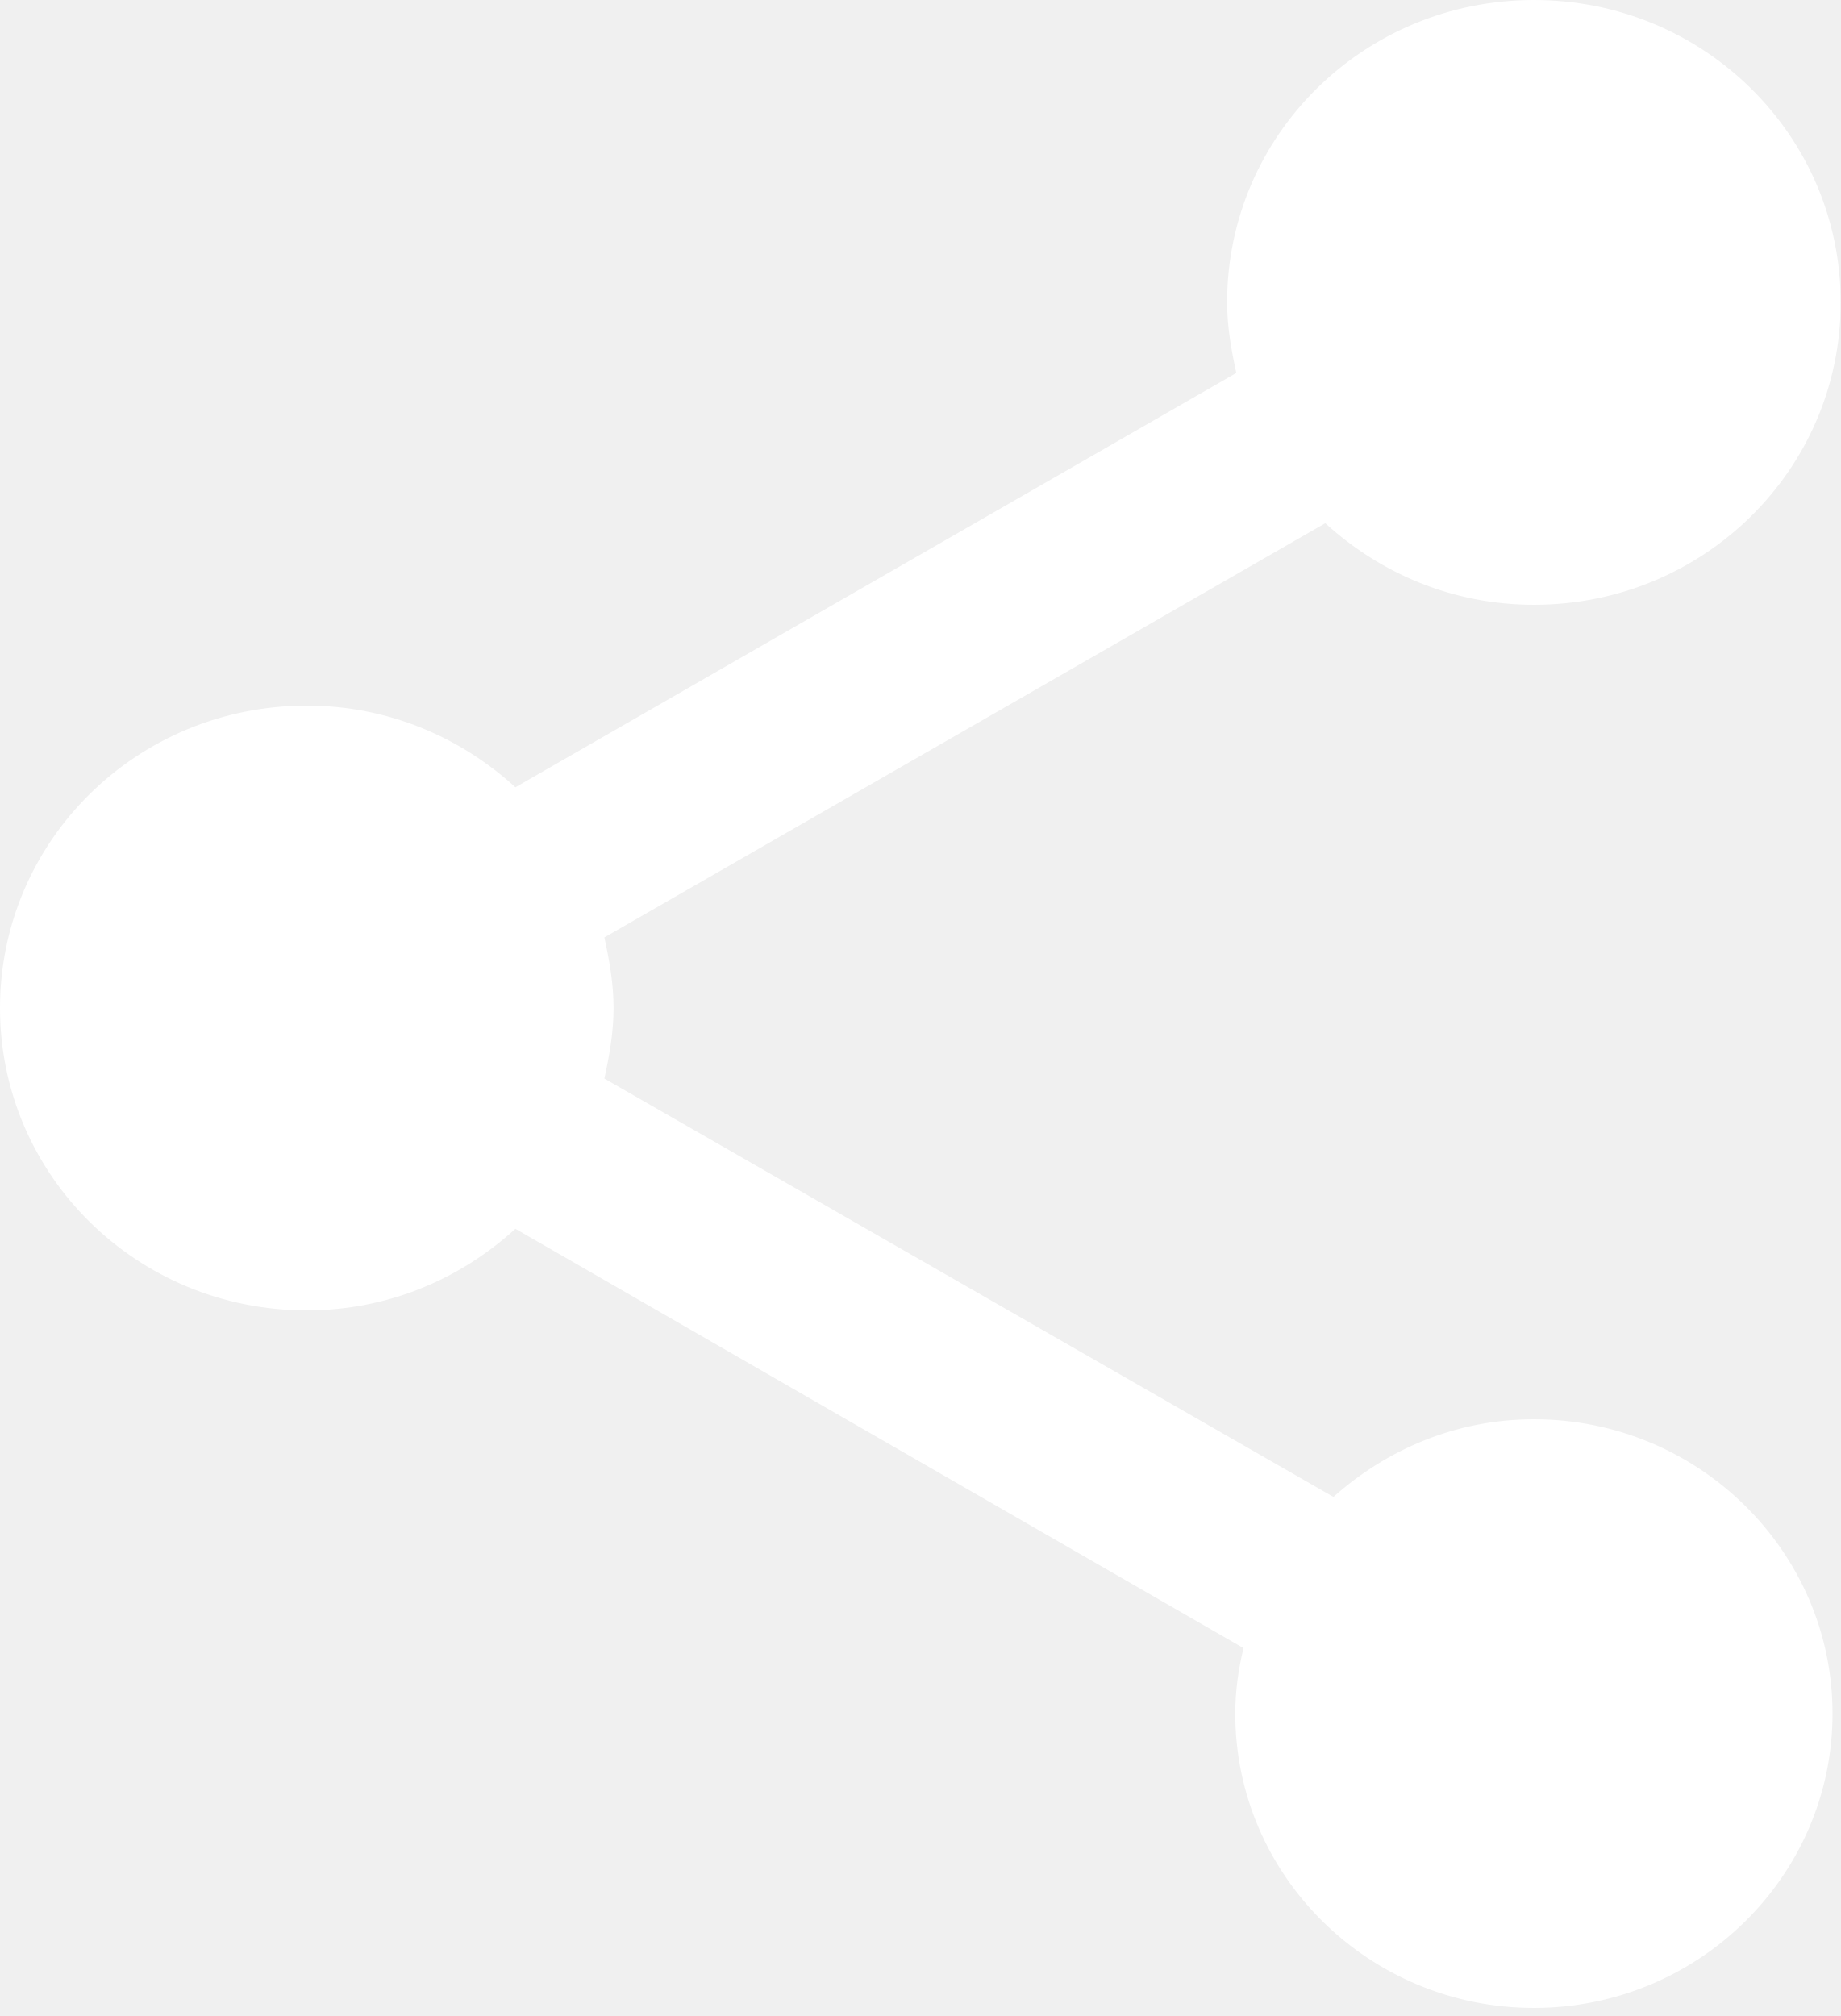
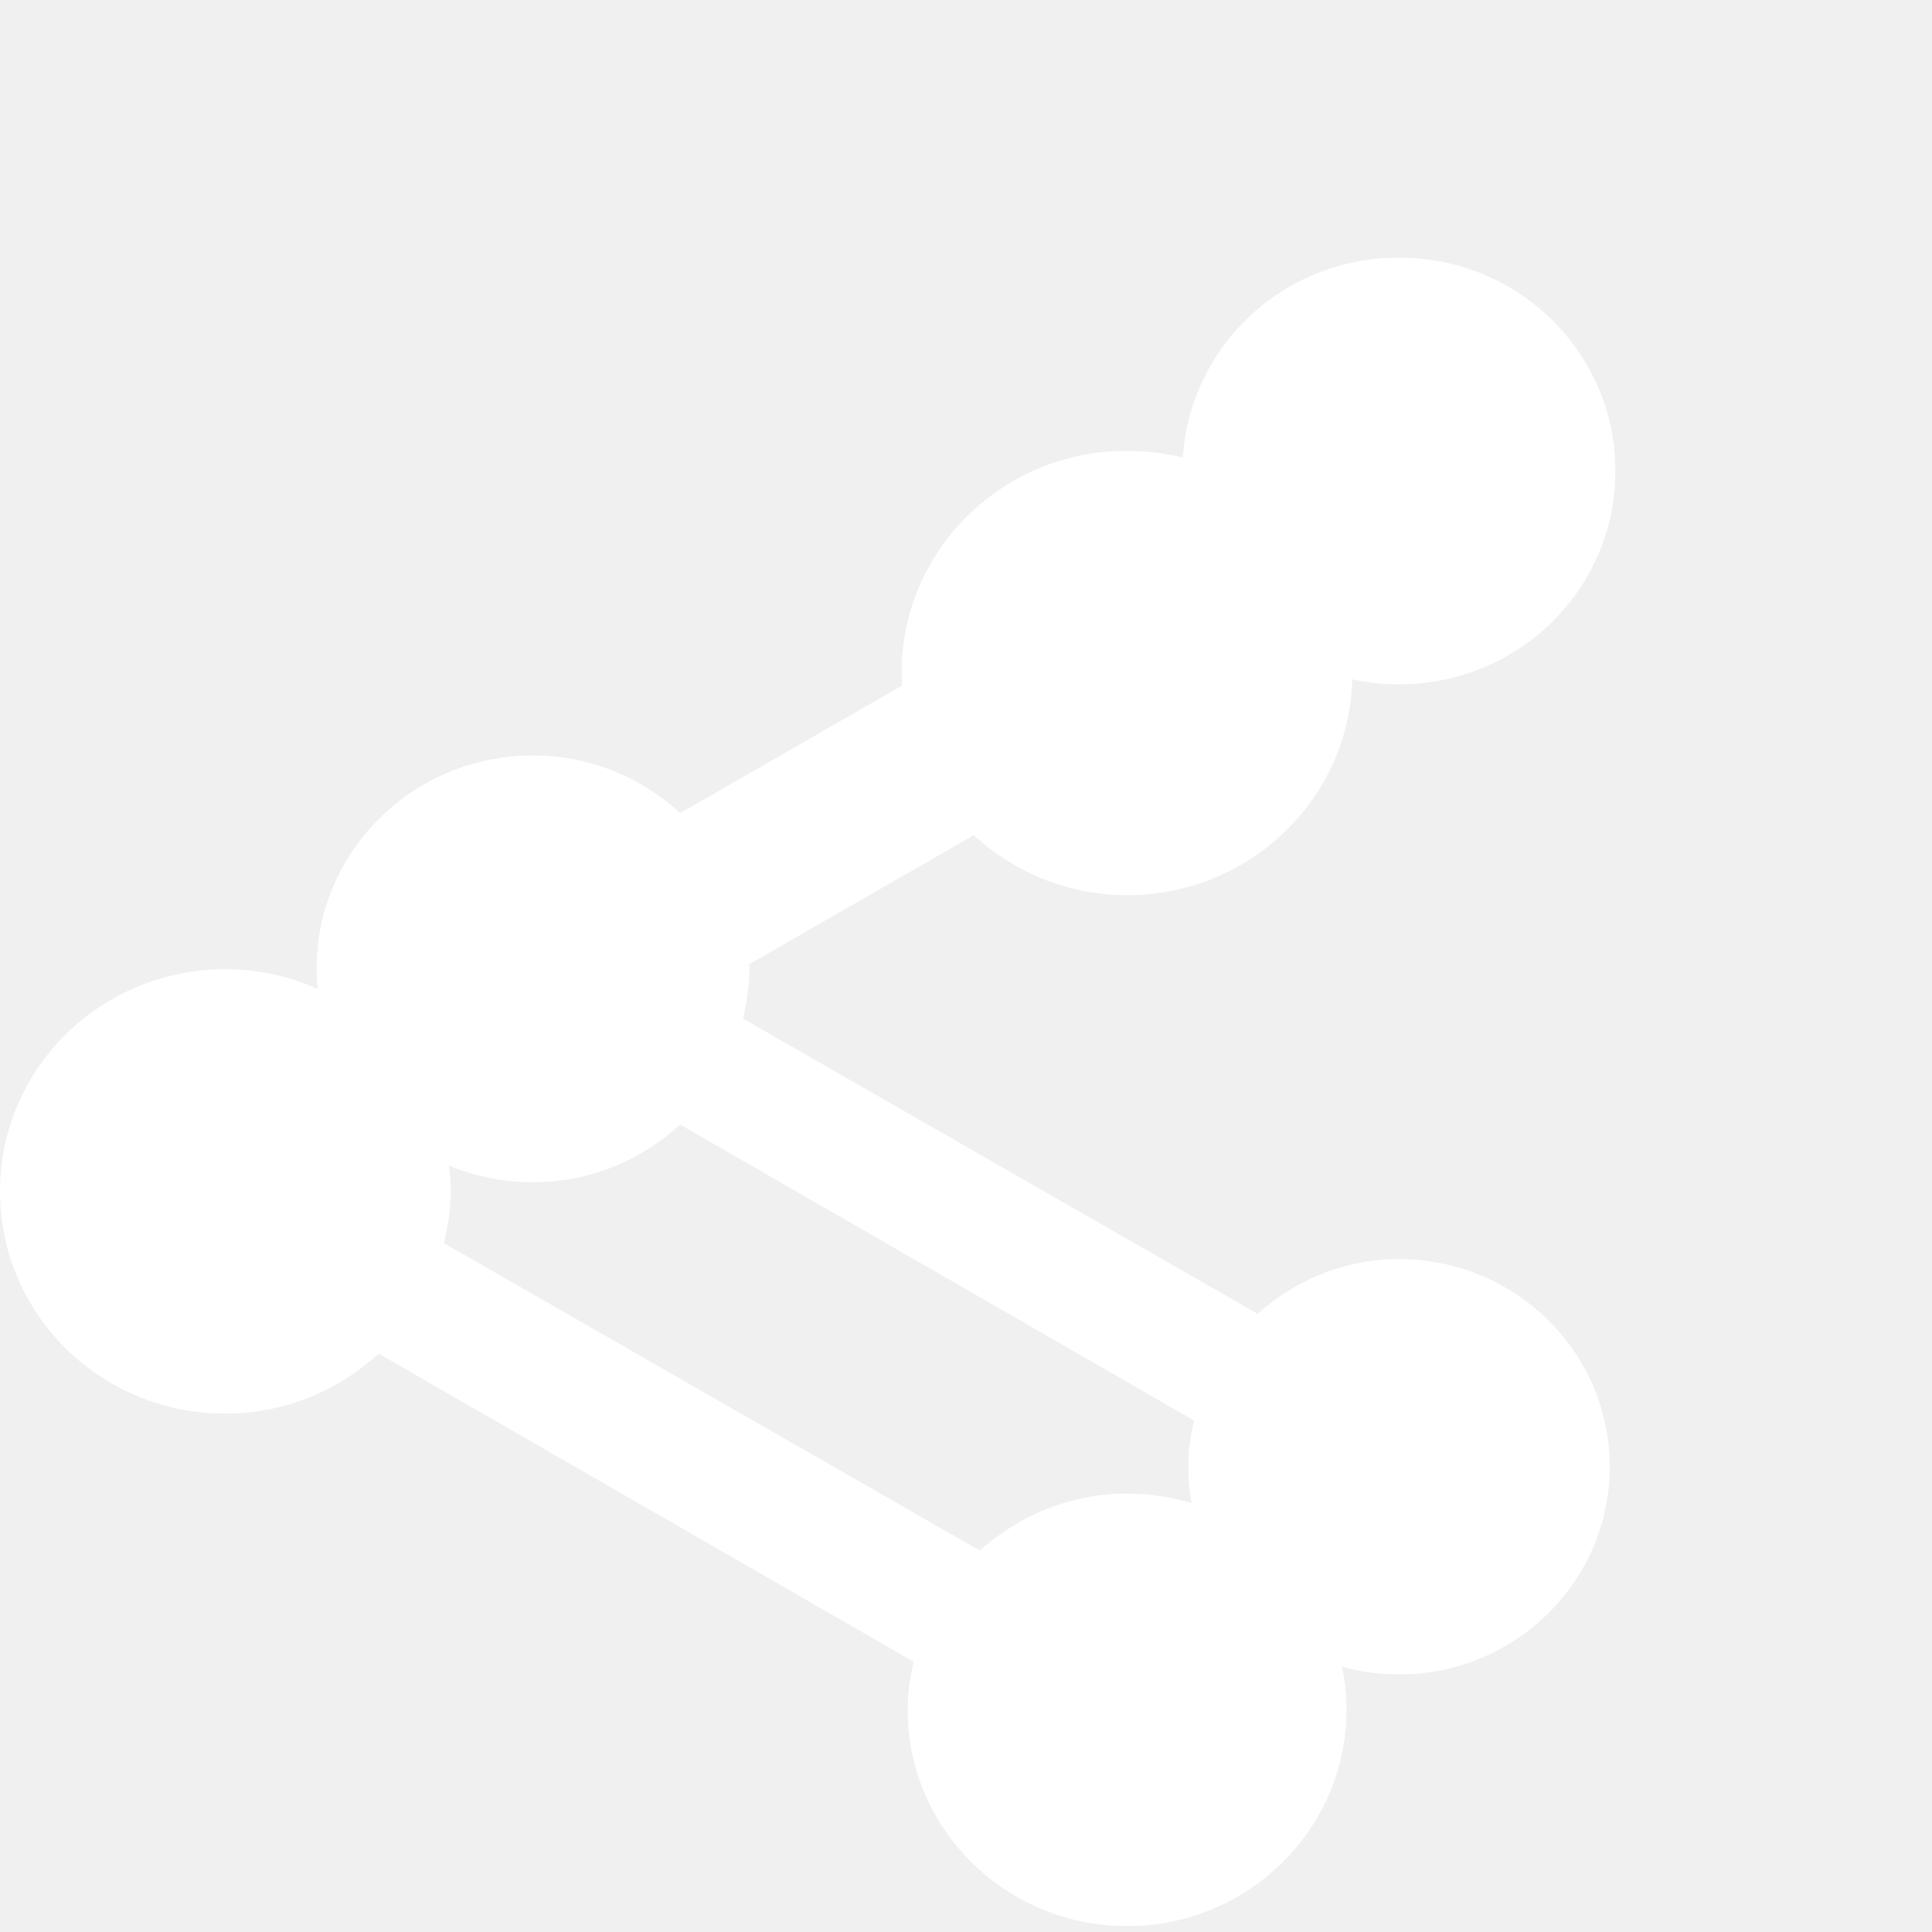
- <svg xmlns="http://www.w3.org/2000/svg" xmlns:xlink="http://www.w3.org/1999/xlink" width="21px" height="23px" viewBox="0 0 21 23" version="1.1">
-   <defs>
-     <polygon id="path-1" points="0 0 21 0 21 22.908 0 22.908" />
+ <svg xmlns="http://www.w3.org/2000/svg" xmlns:xlink="http://www.w3.org/1999/xlink" id="svg4210" version="1.1" viewBox="0 0 30 30" height="30" width="30">
+   <defs id="defs4216">
+     <polygon points="0,0 21,0 21,22.908 0,22.908 " id="path-1" />
+     <polygon id="path-1-1" points="0,0 21,0 21,22.908 0,22.908 " />
  </defs>
-   <g id="Fina-Designs-17th-June-2018" stroke="none" stroke-width="1" fill="none" fill-rule="evenodd">
-     <g id="mainPlayer-desktop-wide-view" transform="translate(-986, -560)">
-       <g id="button/share" transform="translate(986, 560)">
+   <g transform="translate(0,7)" style="fill:none;fill-rule:evenodd;stroke:none;stroke-width:1" id="Fina-Designs-17th-June-2018">
+     <g transform="translate(-986,-560)" id="mainPlayer-desktop-wide-view">
+       <g transform="translate(986,560)" id="button/share">
        <g id="Page-1">
-           <mask id="mask-2" fill="white">
-             <use xlink:href="#path-1" />
+           <mask fill="white" id="mask-2">
+             <use height="100%" width="100%" y="0" x="0" id="use4224" xlink:href="#path-1" />
          </mask>
          <g id="Clip-2" />
-           <path d="M17.5,16.192 C16.613,16.192 15.82,16.537 15.213,17.078 L6.895,12.305 C6.953,12.041 7,11.776 7,11.5 C7,11.224 6.953,10.96 6.895,10.695 L15.12,5.969 C15.75,6.544 16.578,6.9 17.5,6.9 C19.437,6.9 21,5.359 21,3.45 C21,1.541 19.437,0 17.5,0 C15.563,0 14,1.541 14,3.45 C14,3.726 14.047,3.991 14.105,4.255 L5.88,8.982 C5.25,8.407 4.422,8.05 3.5,8.05 C1.563,8.05 0,9.591 0,11.5 C0,13.409 1.563,14.95 3.5,14.95 C4.422,14.95 5.25,14.594 5.88,14.019 L14.187,18.803 C14.128,19.043 14.093,19.297 14.093,19.55 C14.093,21.402 15.622,22.908 17.5,22.908 C19.378,22.908 20.907,21.402 20.907,19.55 C20.907,17.699 19.378,16.192 17.5,16.192" id="Fill-1" fill="#FFFFFF" mask="url(#mask-2)" />
+           <path style="fill:#ffffff" mask="url(#mask-2)" id="Fill-1" d="m 17.5,16.192 c -0.887,0 -1.68,0.345 -2.287,0.885 L 6.895,12.305 c 0.058,-0.265 0.105,-0.529 0.105,-0.805 0,-0.276 -0.047,-0.54 -0.105,-0.805 l 8.225,-4.726 c 0.63,0.575 1.458,0.931 2.38,0.931 1.937,0 3.5,-1.541 3.5,-3.45 0,-1.909 -1.563,-3.45 -3.5,-3.45 -1.937,0 -3.5,1.541 -3.5,3.45 0,0.276 0.047,0.54 0.105,0.805 l -8.225,4.726 c -0.63,-0.575 -1.458,-0.931 -2.38,-0.931 -1.937,0 -3.5,1.541 -3.5,3.45 0,1.909 1.563,3.45 3.5,3.45 0.922,0 1.75,-0.356 2.38,-0.931 l 8.307,4.784 c -0.058,0.24 -0.093,0.494 -0.093,0.748 0,1.851 1.528,3.358 3.407,3.358 1.878,0 3.407,-1.506 3.407,-3.358 0,-1.851 -1.528,-3.358 -3.407,-3.358" />
+         </g>
+       </g>
+     </g>
+   </g>
+   <g transform="matrix(0.960381,0,0,0.9603632,4.916,3.99989)" style="fill:#ffffff;fill-rule:evenodd;stroke:none;stroke-width:1" id="Fina-Designs-17th-June-2018-1">
+     <g style="fill:#ffffff" id="mainPlayer-desktop-wide-view-8" transform="translate(-986,-560)">
+       <g style="fill:#ffffff" id="button/share-7" transform="translate(986,560)">
+         <g style="fill:#ffffff" id="Page-1-4">
+           <mask id="mask-2-7" fill="white">
+             <use height="100%" width="100%" y="0" x="0" xlink:href="#path-1-1" id="use4268" />
+           </mask>
+           <g style="fill:#ffffff" id="Clip-2-7" />
+           <path style="fill:#ffffff" d="m 17.5,16.192 c -0.887,0 -1.68,0.345 -2.287,0.885 L 6.895,12.305 c 0.058,-0.265 0.105,-0.529 0.105,-0.805 0,-0.276 -0.047,-0.54 -0.105,-0.805 l 8.225,-4.726 c 0.63,0.575 1.458,0.931 2.38,0.931 1.937,0 3.5,-1.541 3.5,-3.45 0,-1.909 -1.563,-3.45 -3.5,-3.45 -1.937,0 -3.5,1.541 -3.5,3.45 0,0.276 0.047,0.54 0.105,0.805 l -8.225,4.726 c -0.63,-0.575 -1.458,-0.931 -2.38,-0.931 -1.937,0 -3.5,1.541 -3.5,3.45 0,1.909 1.563,3.45 3.5,3.45 0.922,0 1.75,-0.356 2.38,-0.931 l 8.307,4.784 c -0.058,0.24 -0.093,0.494 -0.093,0.748 0,1.851 1.528,3.358 3.407,3.358 1.878,0 3.407,-1.506 3.407,-3.358 0,-1.851 -1.528,-3.358 -3.407,-3.358" id="Fill-1-6" mask="url(#mask-2-7)" />
        </g>
      </g>
    </g>
  </g>
</svg>
